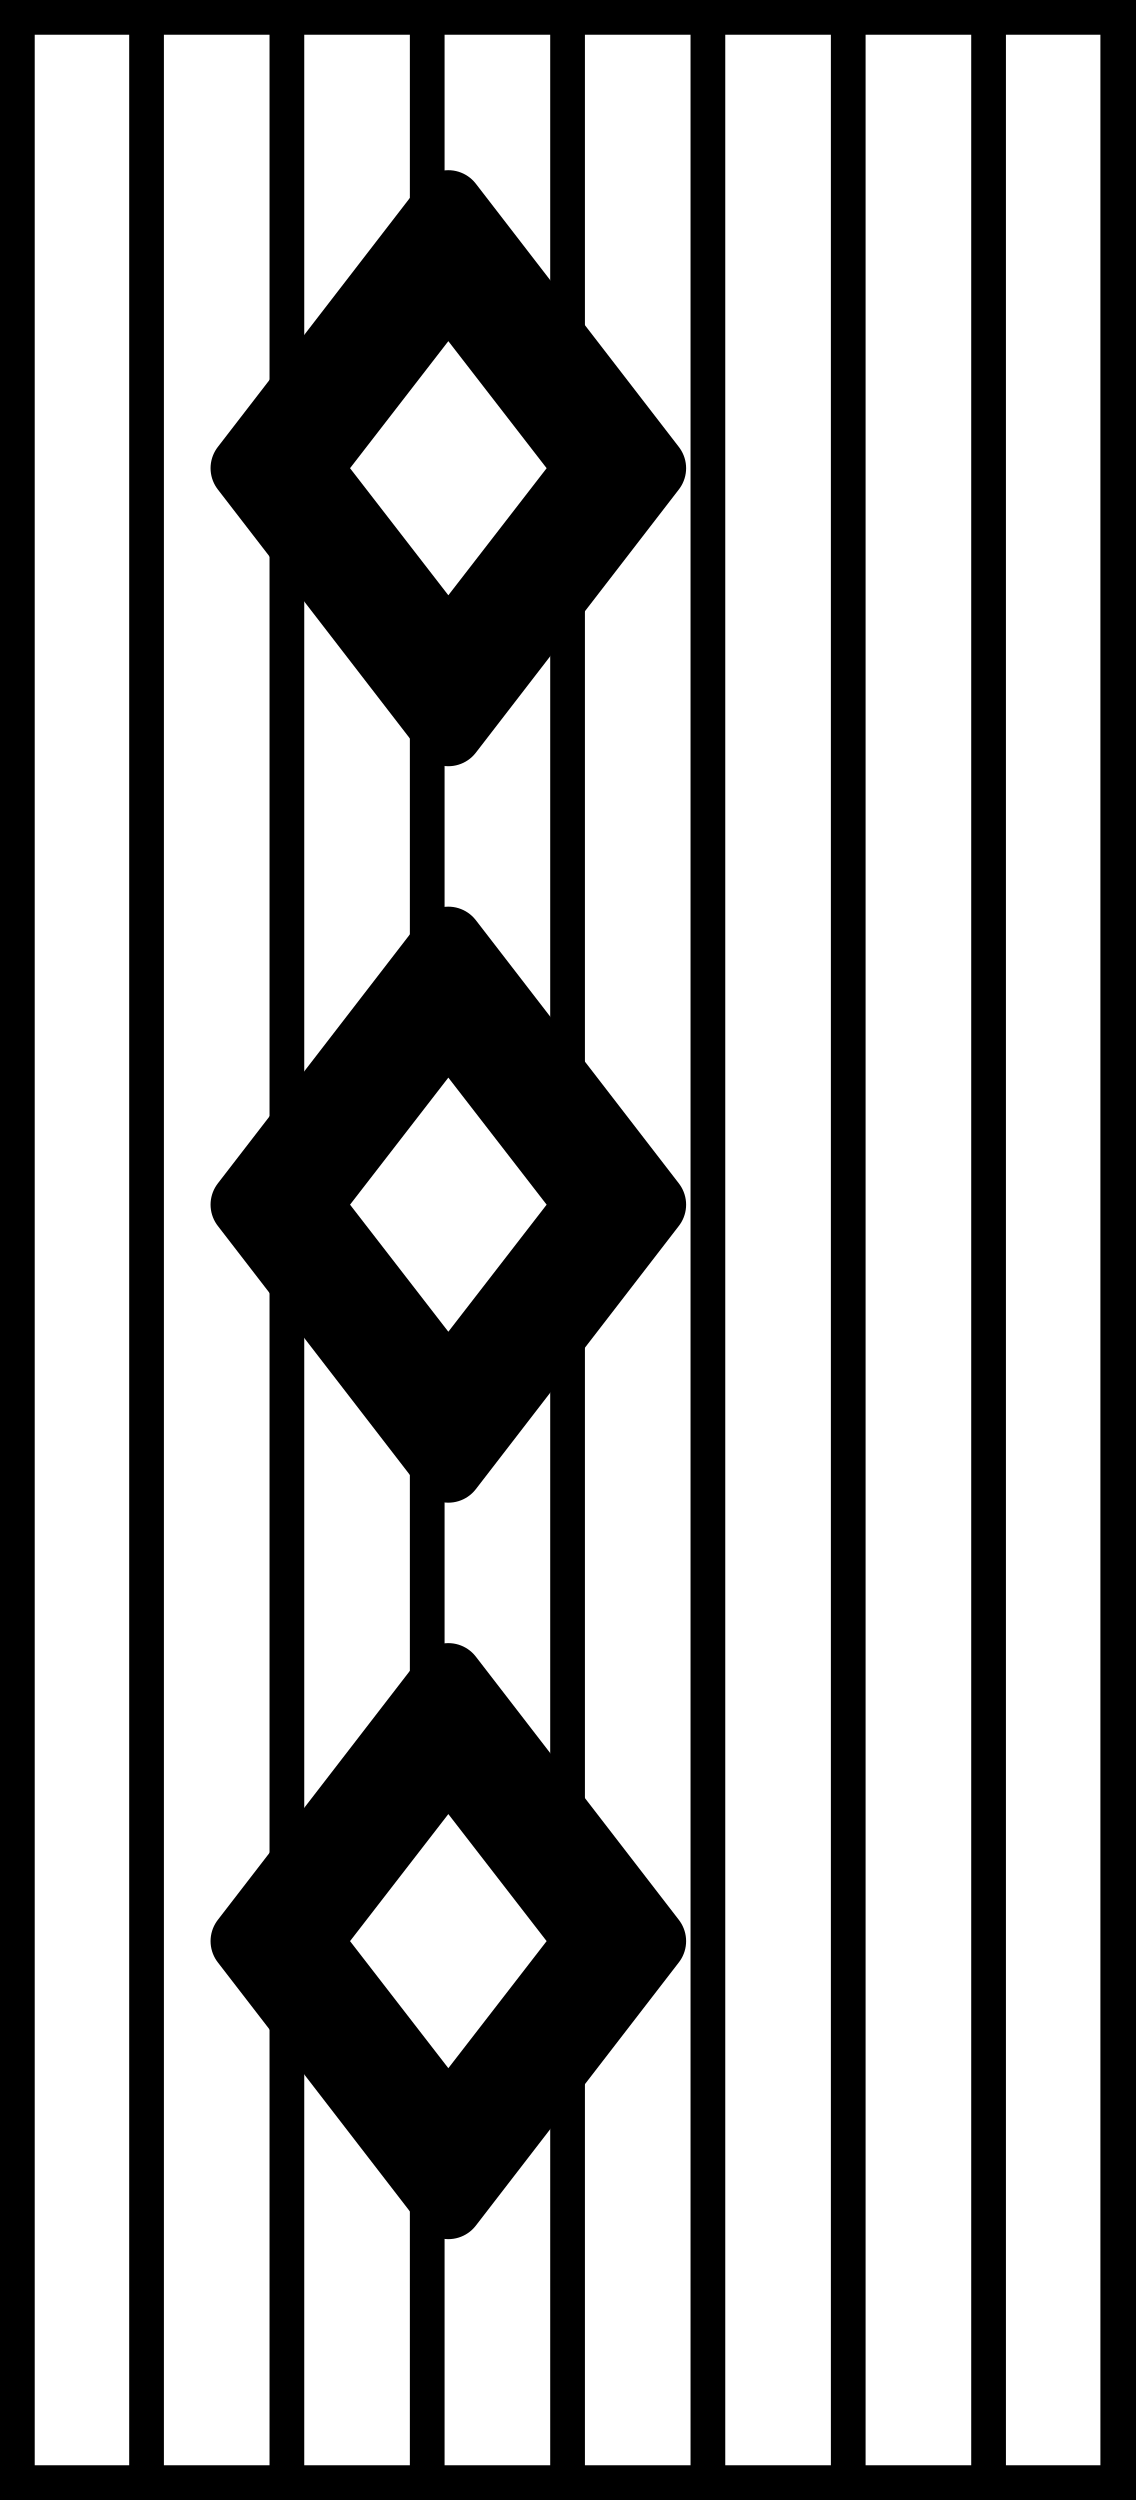
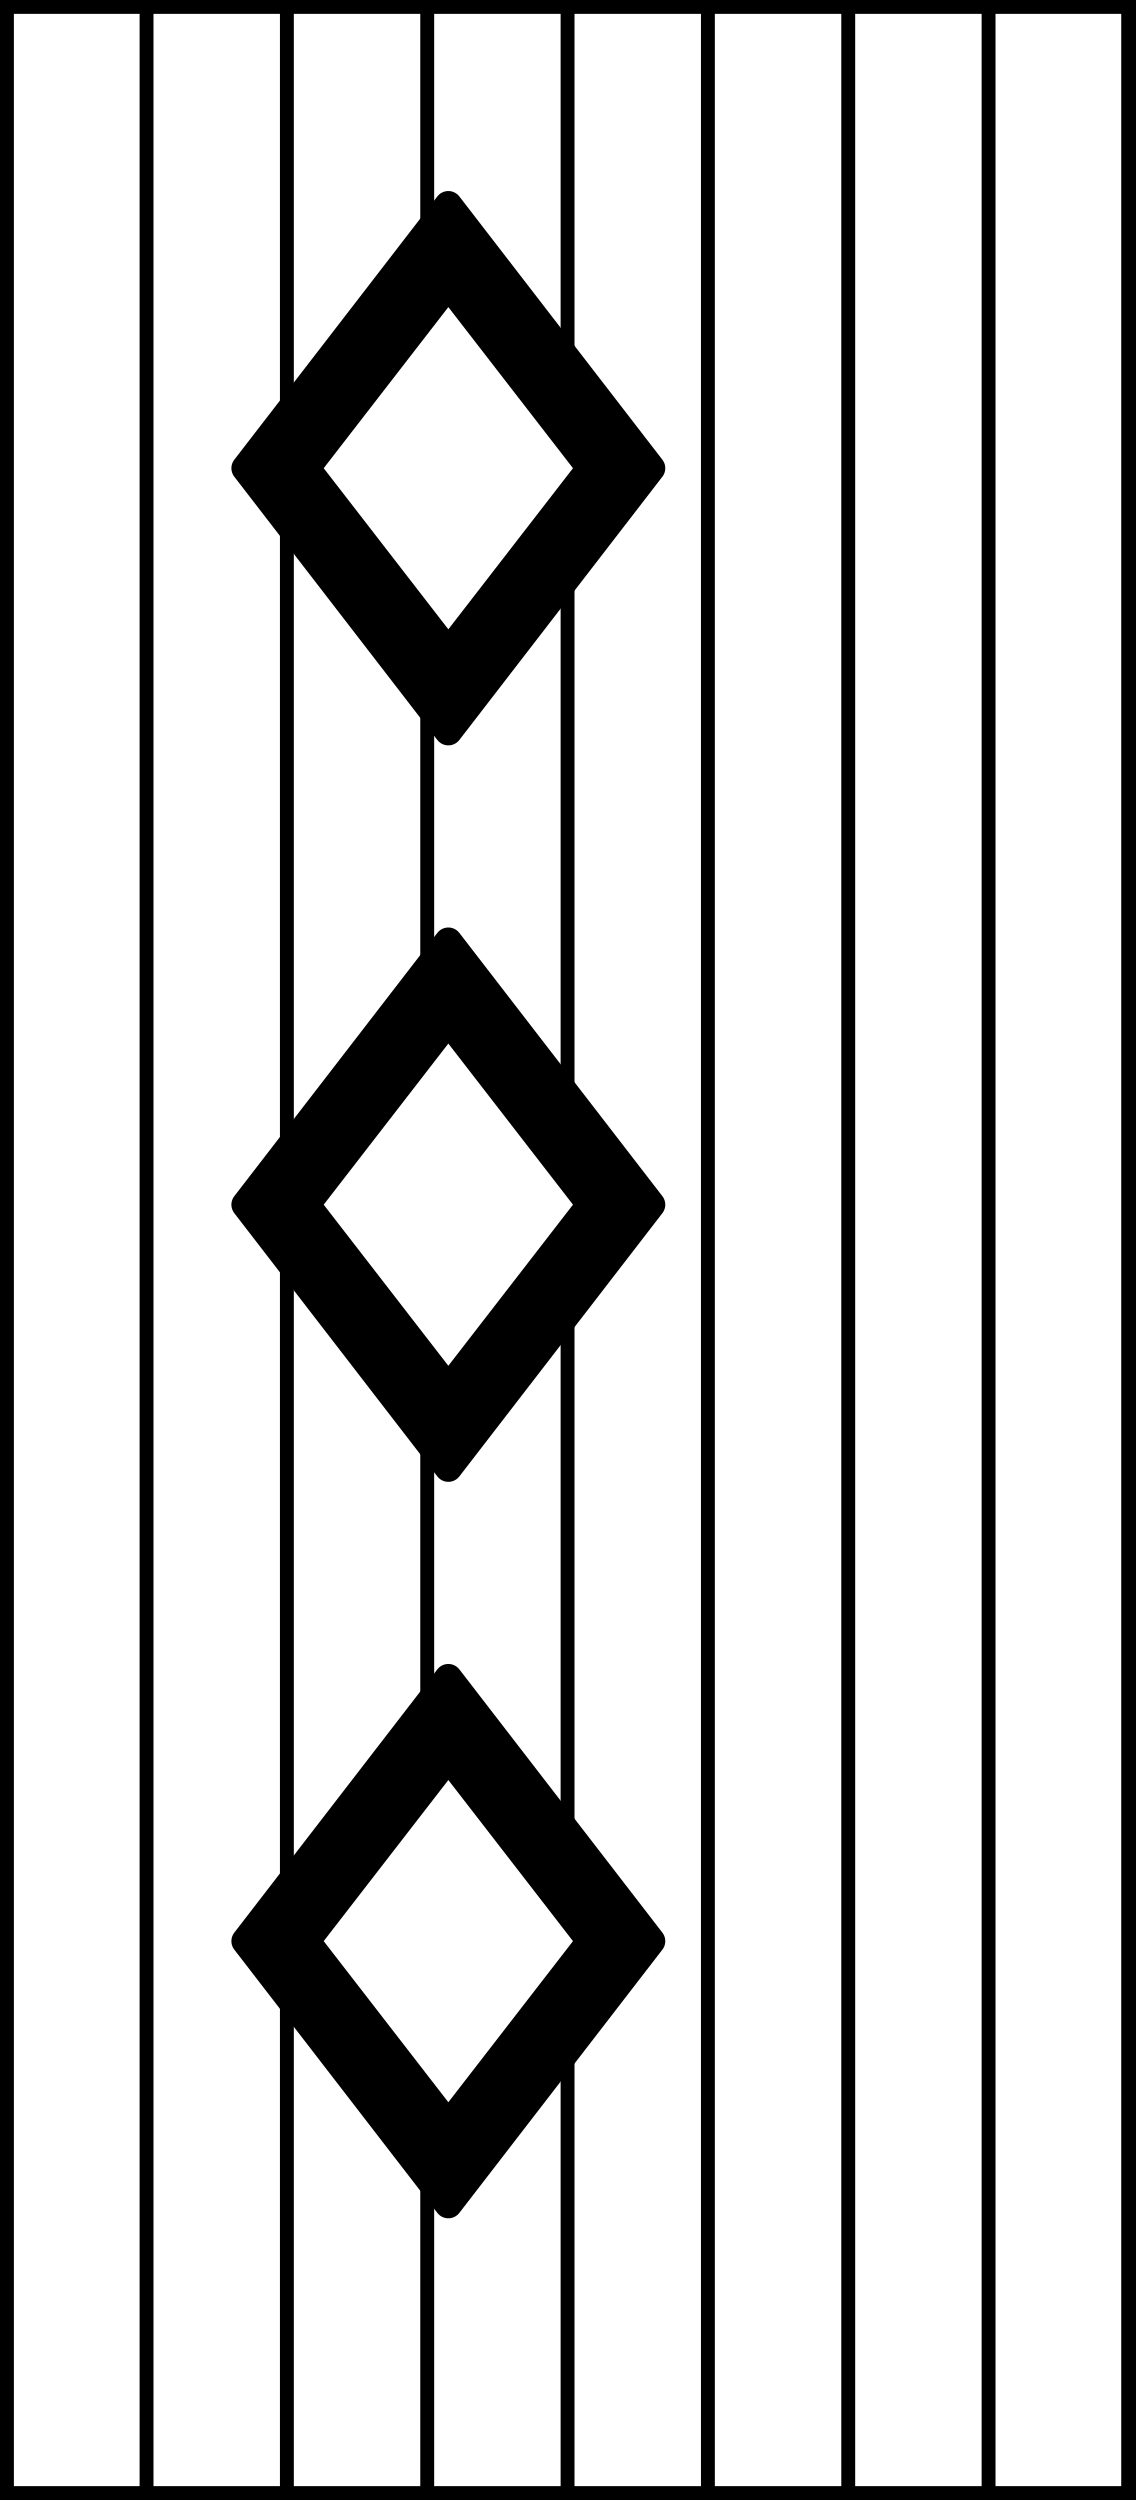
<svg xmlns="http://www.w3.org/2000/svg" fill-rule="evenodd" clip-rule="evenodd" viewBox="0 0 914 2013" fill="none" stroke="currentColor" stroke-linejoin="round">
  <clipPath id="doorStyle269Clip">
    <path d="M 0,0 914,0 914,2013 0,2013 Z M 230.1,377 361,207.8 491.9,377 361,546.2 Z M 230.1,970 361,800.8 491.9,970 361,1139.2 Z M 230.1,1563 361,1393.8 491.9,1563 361,1732.2 Z" />
  </clipPath>
  <g>
-     <path d="M 0,0 914,0 914,2013 0,2013 Z" style="stroke-width: 55.917;" />
-     <path d="M796,0 796,2013 M683,0 683,2013 M570,0 570,2013 M457,0 457,2013 M344,0 344,2013 M231,0 231,2013 M118,0 118,2013" clip-path="url(#doorStyle269Clip)" style="stroke-width: 27.958;" />
-     <path d=" M 197.5,377 361,165 524.5,377 361,589 Z M 246.5,377 361,229 475.5,377 361,525 Z M 197.5,970 361,758 524.5,970 361,1182 Z M 246.5,970 361,822 475.5,970 361,1118 Z M 197.5,1563 361,1351 524.5,1563 361,1775 Z M 246.5,1563 361,1415 475.5,1563 361,1711 Z" fill="currentColor" style="stroke-width: 55.917;" />
+     <path d="M 0,0 914,0 914,2013 0,2013 Z" style="stroke-width: 22.367;" />
+     <path d="M796,0 796,2013 M683,0 683,2013 M570,0 570,2013 M457,0 457,2013 M344,0 344,2013 M231,0 231,2013 M118,0 118,2013" clip-path="url(#doorStyle269Clip)" style="stroke-width: 11.183;" />
+     <path d=" M 197.5,377 361,165 524.5,377 361,589 Z M 246.5,377 361,229 475.5,377 361,525 Z M 197.5,970 361,758 524.5,970 361,1182 Z M 246.5,970 361,822 475.5,970 361,1118 Z M 197.5,1563 361,1351 524.5,1563 361,1775 Z M 246.5,1563 361,1415 475.5,1563 361,1711 Z" fill="currentColor" style="stroke-width: 22.367;" />
  </g>
</svg>
